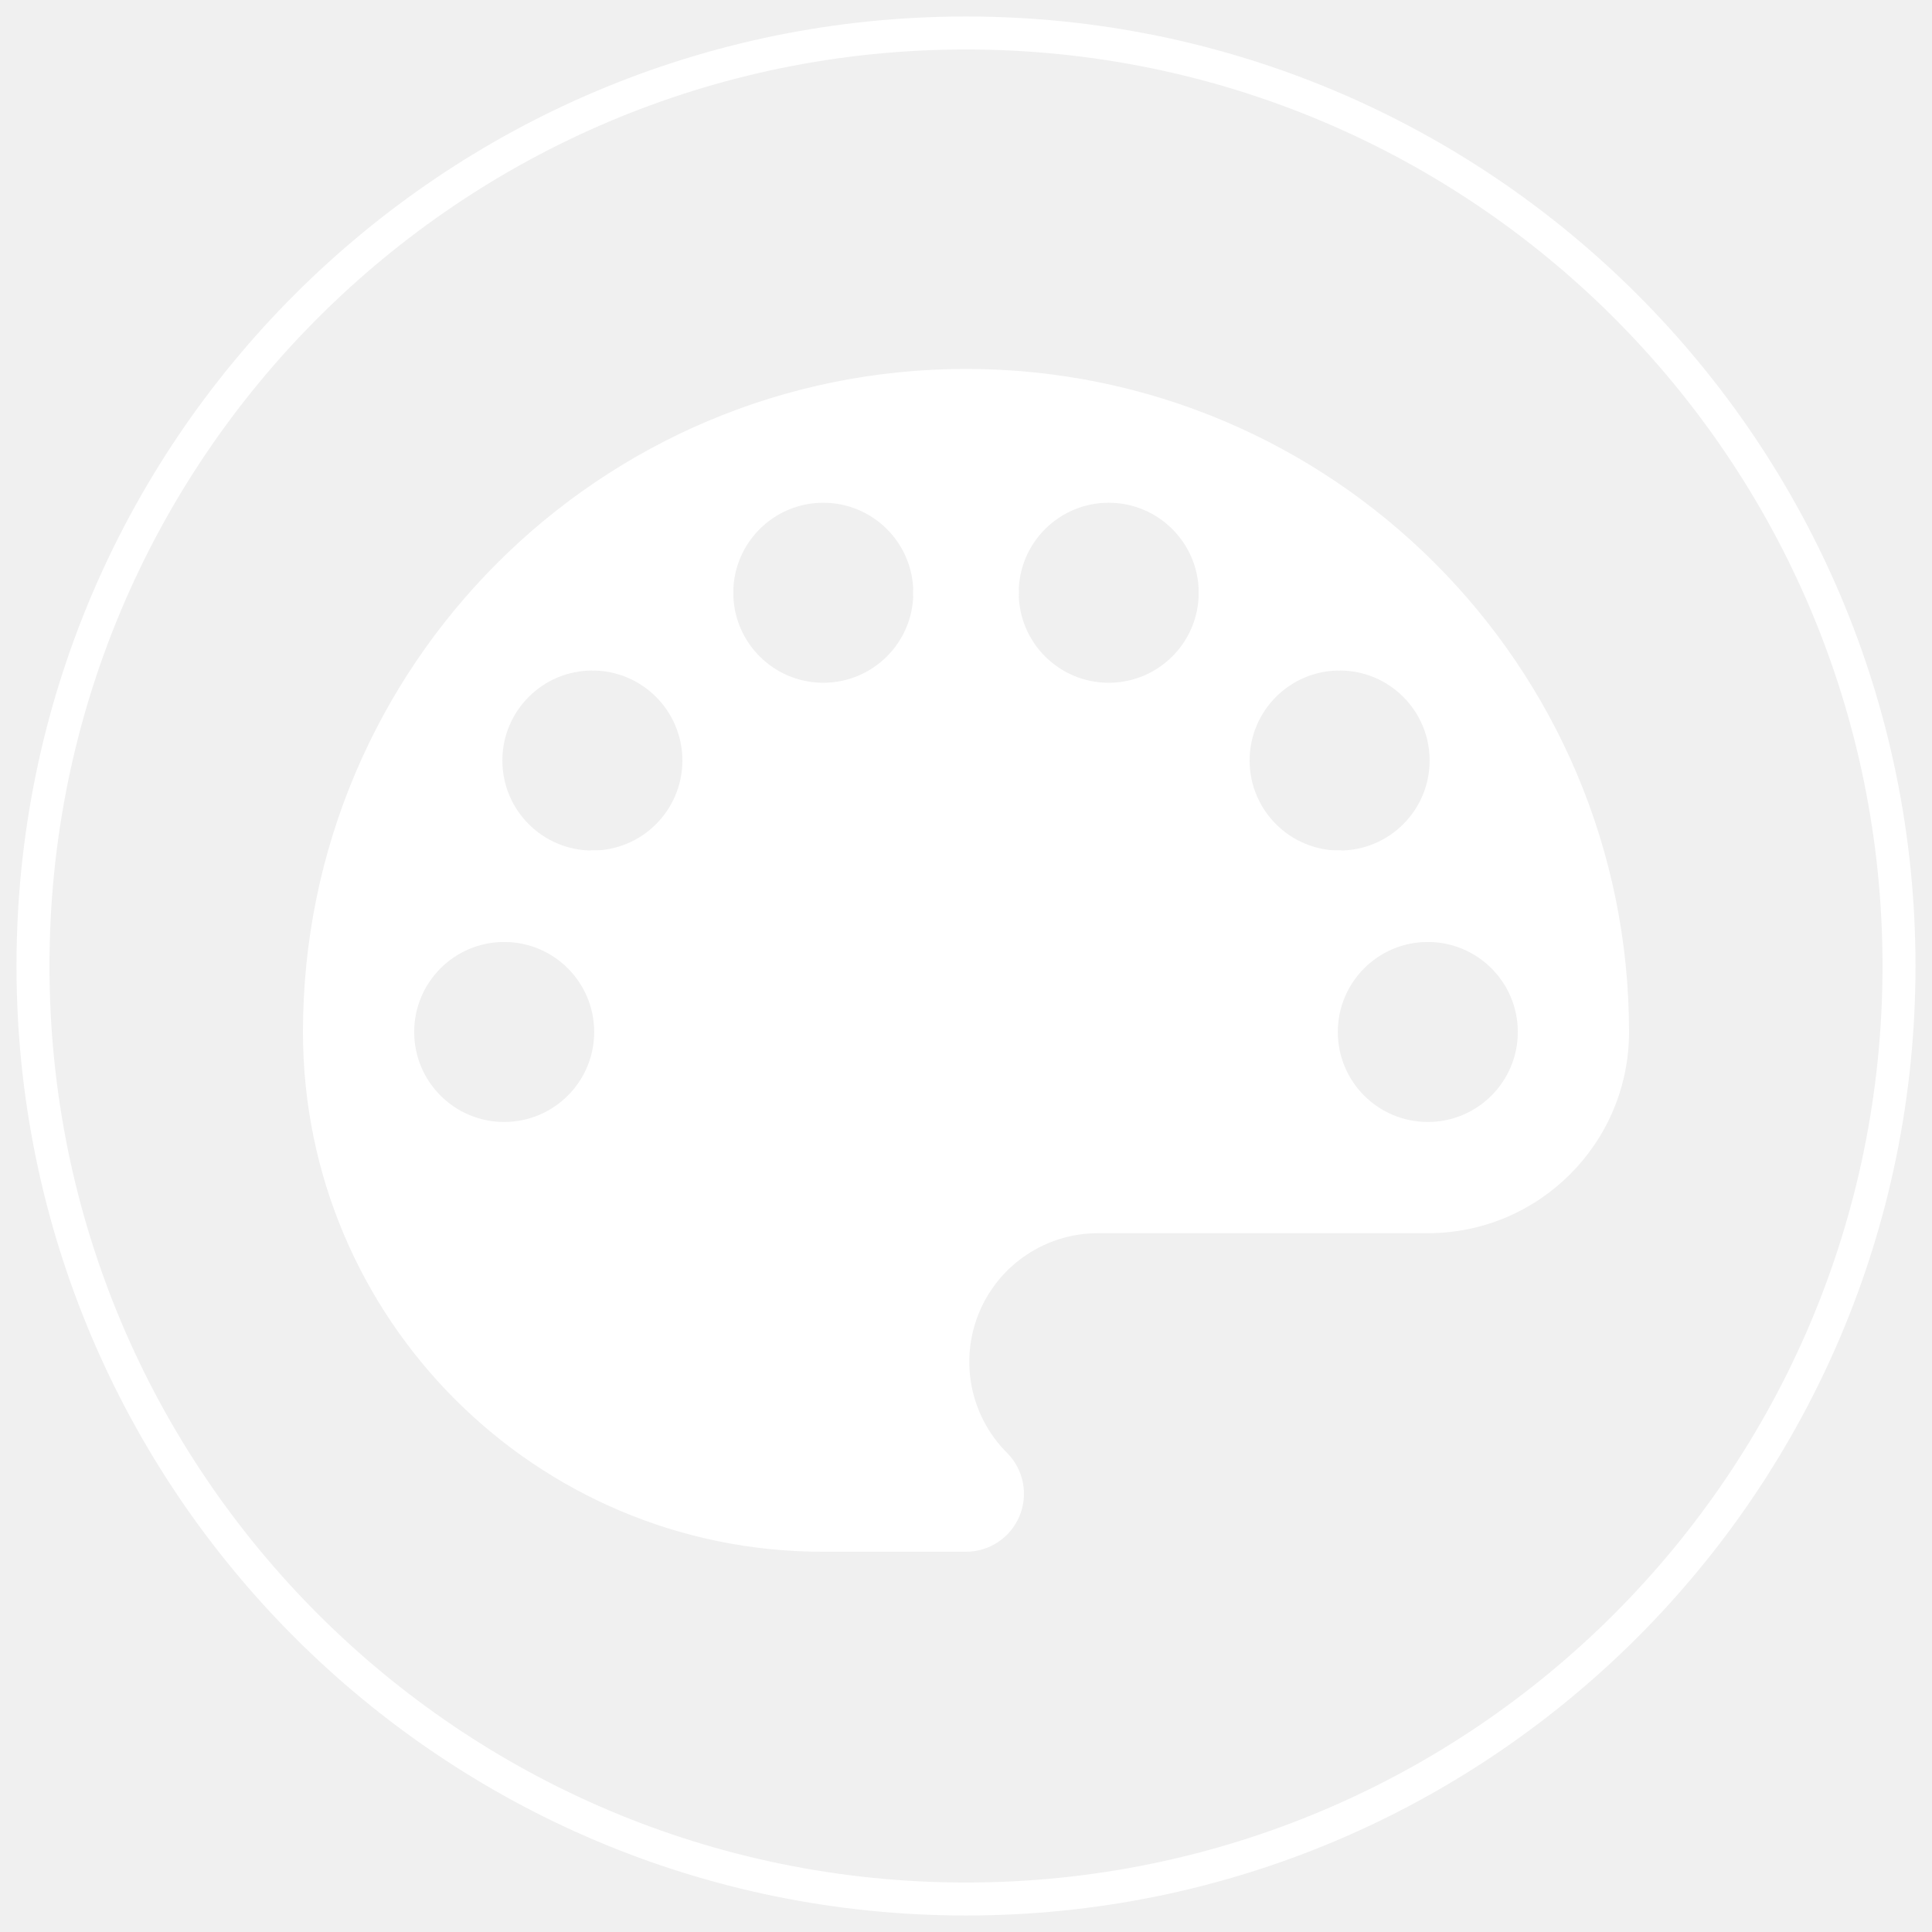
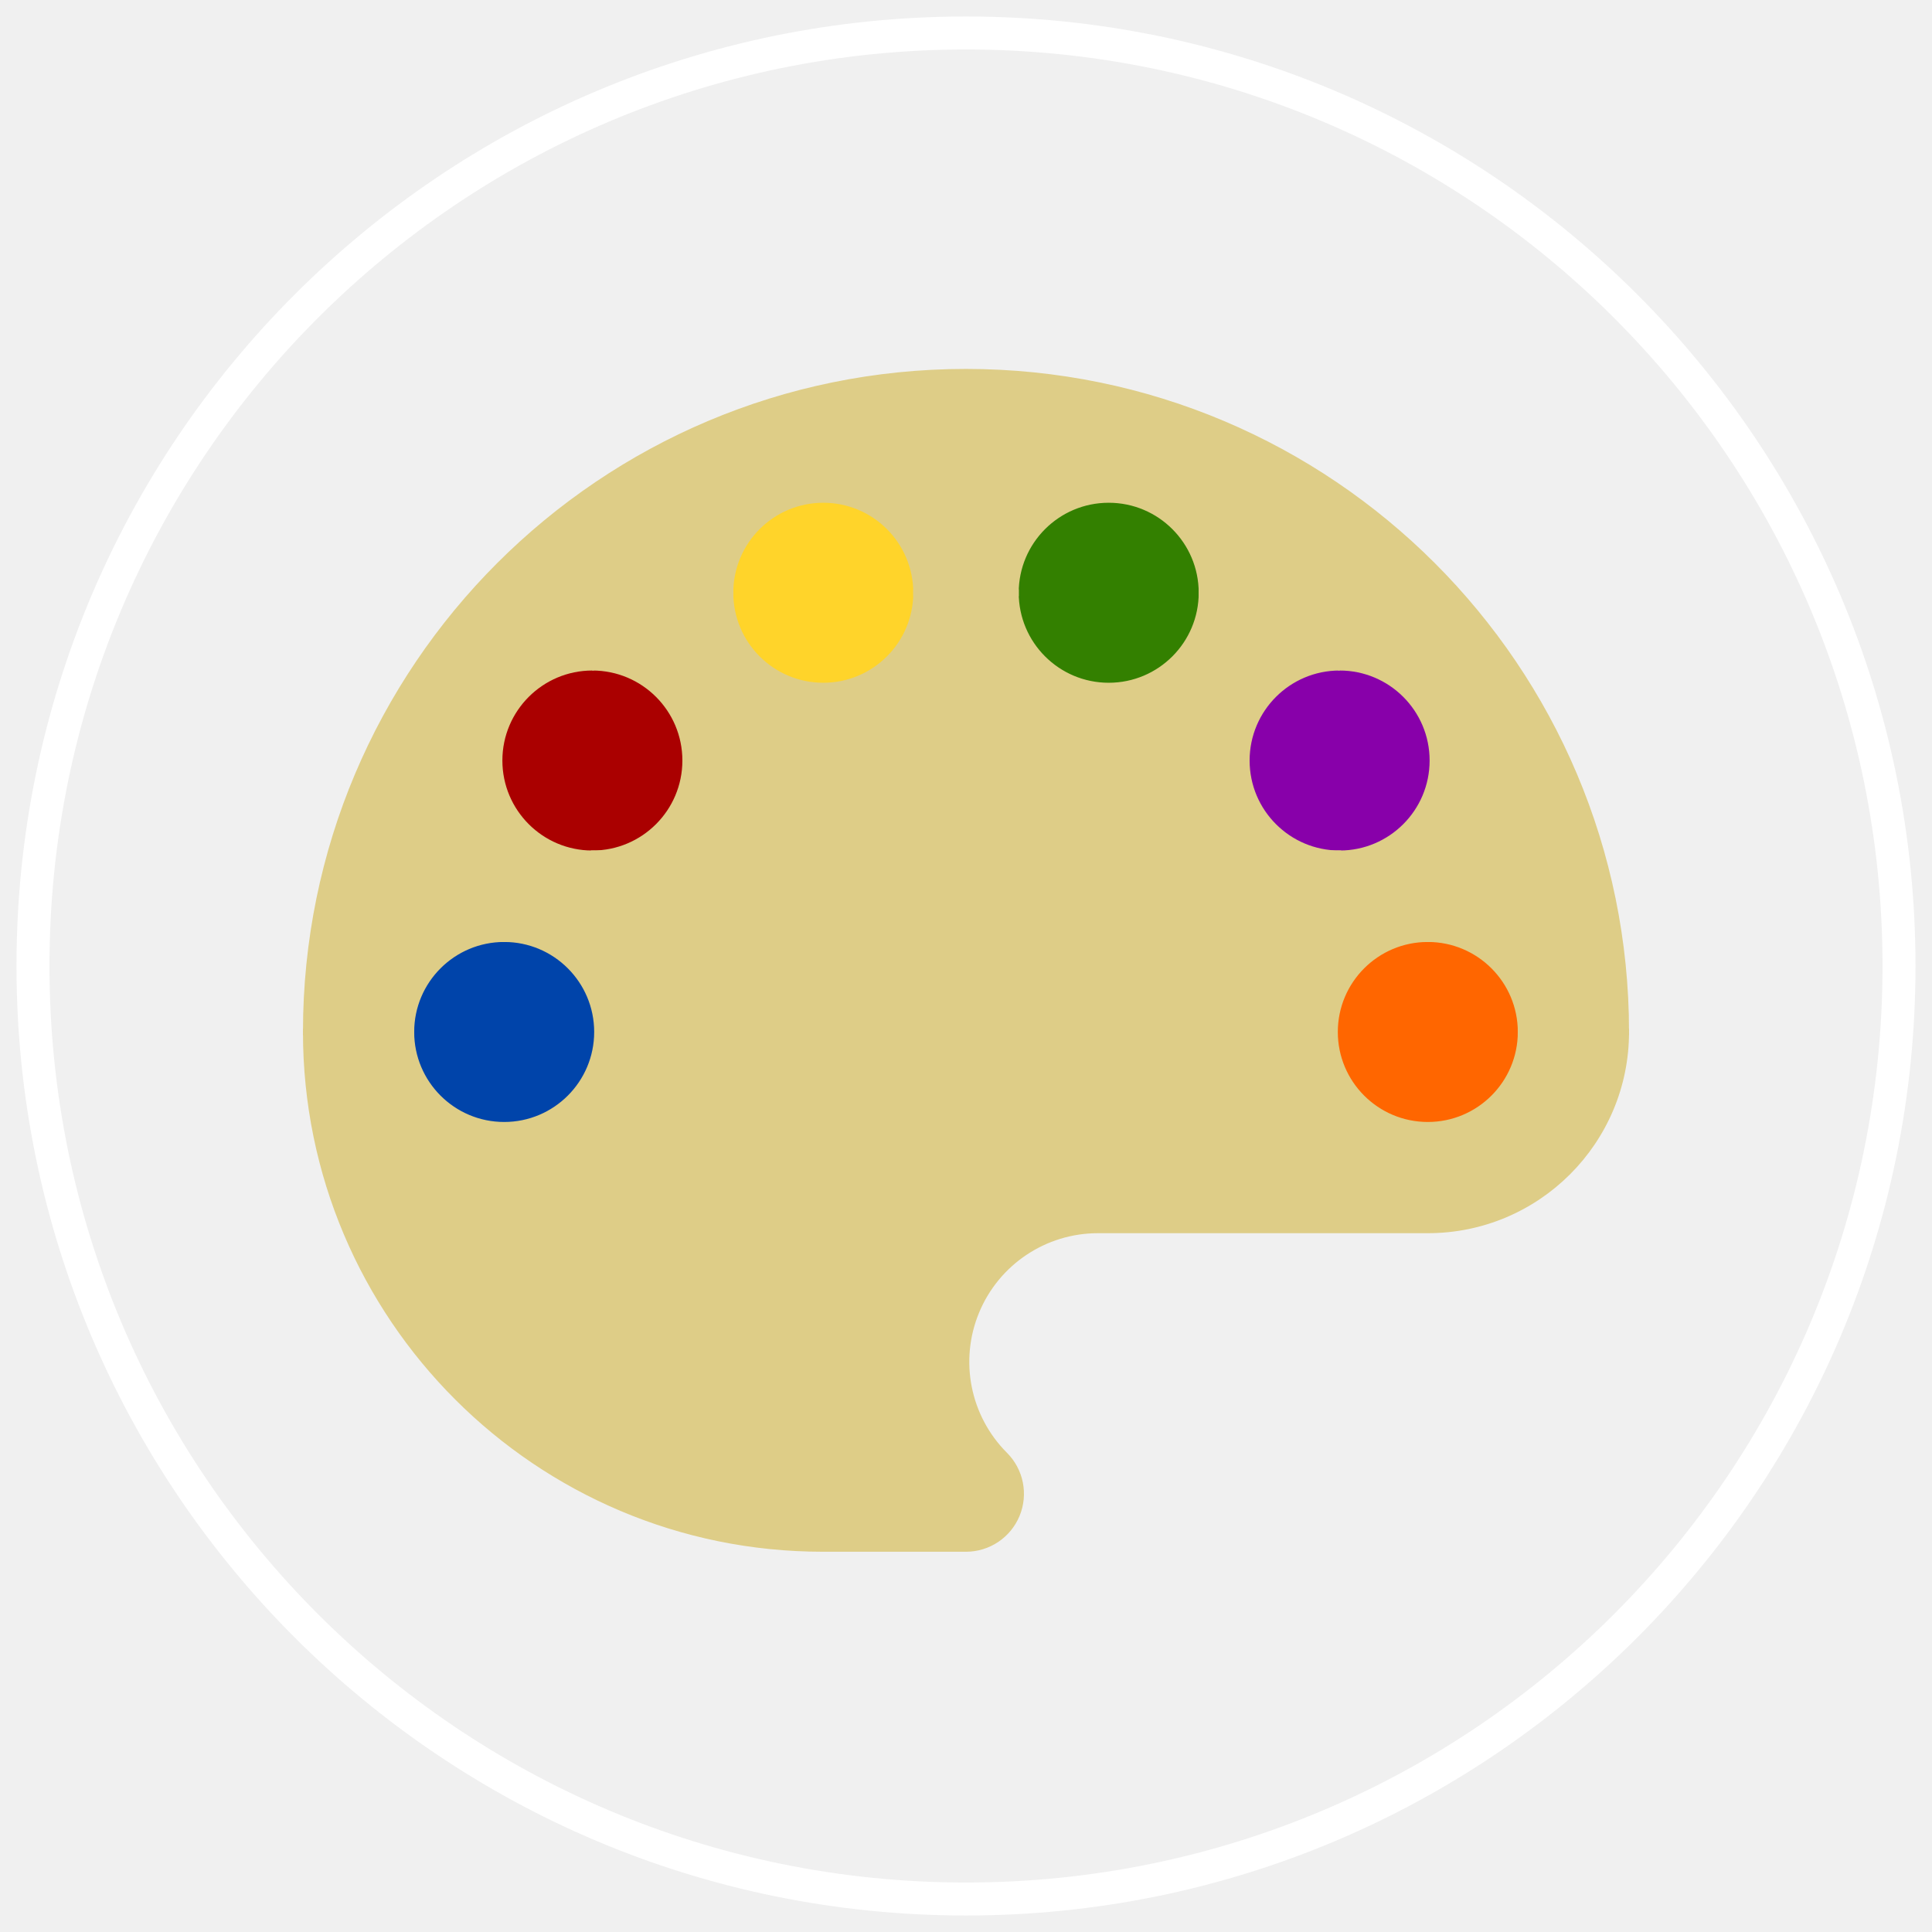
- <svg xmlns="http://www.w3.org/2000/svg" xmlns:ns1="http://www.librecad.org" width="282.843mm" height="282.843mm" viewBox="-5 -5 292.843 292.843">
-   <g ns1:layername="0" ns1:is_locked="false" ns1:is_construction="false" fill="none" stroke="white" stroke-width="1">
-     <circle cx="141.421" cy="141.421" r="141.421" stroke-width="5" />
-     <path fill="white" d="M225.563,151.421 A14.142,14.142 0 1,1 211.421,137.279 L198.053,124.419 A14.142,14.142 0 1,1 198.053,96.134 L177.195,84.847 A14.142,14.142 0 1,1 148.91,84.847 L133.932,84.847 A14.142,14.142 0 1,1 105.648,84.847 L84.79,96.134 A14.142,14.142 0 1,1 84.79,124.419 L71.421,137.279 A14.142,14.142 0 1,1 57.279,151.421 L41.421,151.421 A78.284,78.284 0 0,0 119.706,229.706 L141.421,229.706 A8.284,8.284 0 0,0 147.279,215.563 A20,20 0 0,1 161.421,181.421 L211.421,181.421 A30,30 0 0,0 241.421,151.421 L225.563,151.421 Z " />
-     <path fill="white" d="M133.932,84.847 L148.91,84.847 A14.142,14.142 0 1,1 177.195,84.847 L198.053,96.134 A14.142,14.142 0 1,1 198.053,124.419 L211.421,137.279 A14.142,14.142 0 0,1 225.563,151.421 L241.421,151.421 A100,100 0 0,0 41.421,151.421 L57.279,151.421 A14.142,14.142 0 0,1 71.421,137.279 L84.79,124.419 A14.142,14.142 0 1,1 84.79,96.134 L105.648,84.847 A14.142,14.142 0 1,1 133.932,84.847 Z " />
-   </g>
+ <svg xmlns="http://www.w3.org/2000/svg" width="282.843mm" height="282.843mm" viewBox="-5 -5 292.843 292.843" version="1.1" id="svg10">
+   <defs id="defs14" />
+   <circle style="fill:none;stroke:#ffffff;stroke-width:5" id="circle2" r="141.421" cy="141.421" cx="141.421" />
+   <circle style="fill:#0044aa;stroke:#808080;stroke-width:0.274;stroke-opacity:1" id="path828" cx="71.313" cy="150.418" r="17.992" />
+   <circle style="fill:#ff6600;stroke:#808080;stroke-width:0.274;stroke-opacity:1" id="path828-8" cx="210.599" cy="150.728" r="17.992" />
+   <circle style="fill:#8800aa;stroke:#808080;stroke-width:0.274;stroke-opacity:1" id="path828-5" cx="198.191" cy="110.71" r="17.992" />
+   <circle style="fill:#338000;stroke:#808080;stroke-width:0.274;stroke-opacity:1" id="path828-2" cx="160.655" cy="83.721" r="17.992" />
+   <circle style="fill:#ffd42a;stroke:#808080;stroke-width:0.274;stroke-opacity:1" id="path828-0" cx="120.327" cy="83.101" r="17.992" />
+   <circle style="fill:#aa0000;stroke:#808080;stroke-width:0.274;stroke-opacity:1" id="path828-7" cx="83.721" cy="109.159" r="17.992" />
+   <path style="fill:#decd87;stroke:#decd87;stroke-width:1;stroke-opacity:1" id="path4" d="m 225.563,151.421 a 14.142,14.142 0 1 1 -14.142,-14.142 l -13.369,-12.861 a 14.142,14.142 0 1 1 0,-28.284 L 177.195,84.847 a 14.142,14.142 0 1 1 -28.284,0 H 133.932 a 14.142,14.142 0 1 1 -28.284,0 L 84.79,96.134 a 14.142,14.142 0 1 1 0,28.284 l -13.369,12.861 A 14.142,14.142 0 1 1 57.279,151.421 H 41.421 a 78.284,78.284 0 0 0 78.284,78.284 h 21.716 a 8.284,8.284 0 0 0 5.858,-14.142 20,20 0 0 1 14.142,-34.142 h 50 a 30,30 0 0 0 30,-30 z" />
+   <path style="fill:#decd87;stroke:#decd87;stroke-width:1;stroke-opacity:1" id="path6" d="m 133.932,84.847 h 14.978 a 14.142,14.142 0 1 1 28.284,0 l 20.858,11.287 a 14.142,14.142 0 1 1 0,28.284 l 13.369,12.861 a 14.142,14.142 0 0 1 14.142,14.142 h 15.858 a 100,100 0 0 0 -200,0 h 15.858 a 14.142,14.142 0 0 1 14.142,-14.142 l 13.369,-12.861 a 14.142,14.142 0 1 1 0,-28.284 L 105.648,84.847 a 14.142,14.142 0 1 1 28.284,0 z" />
</svg>
